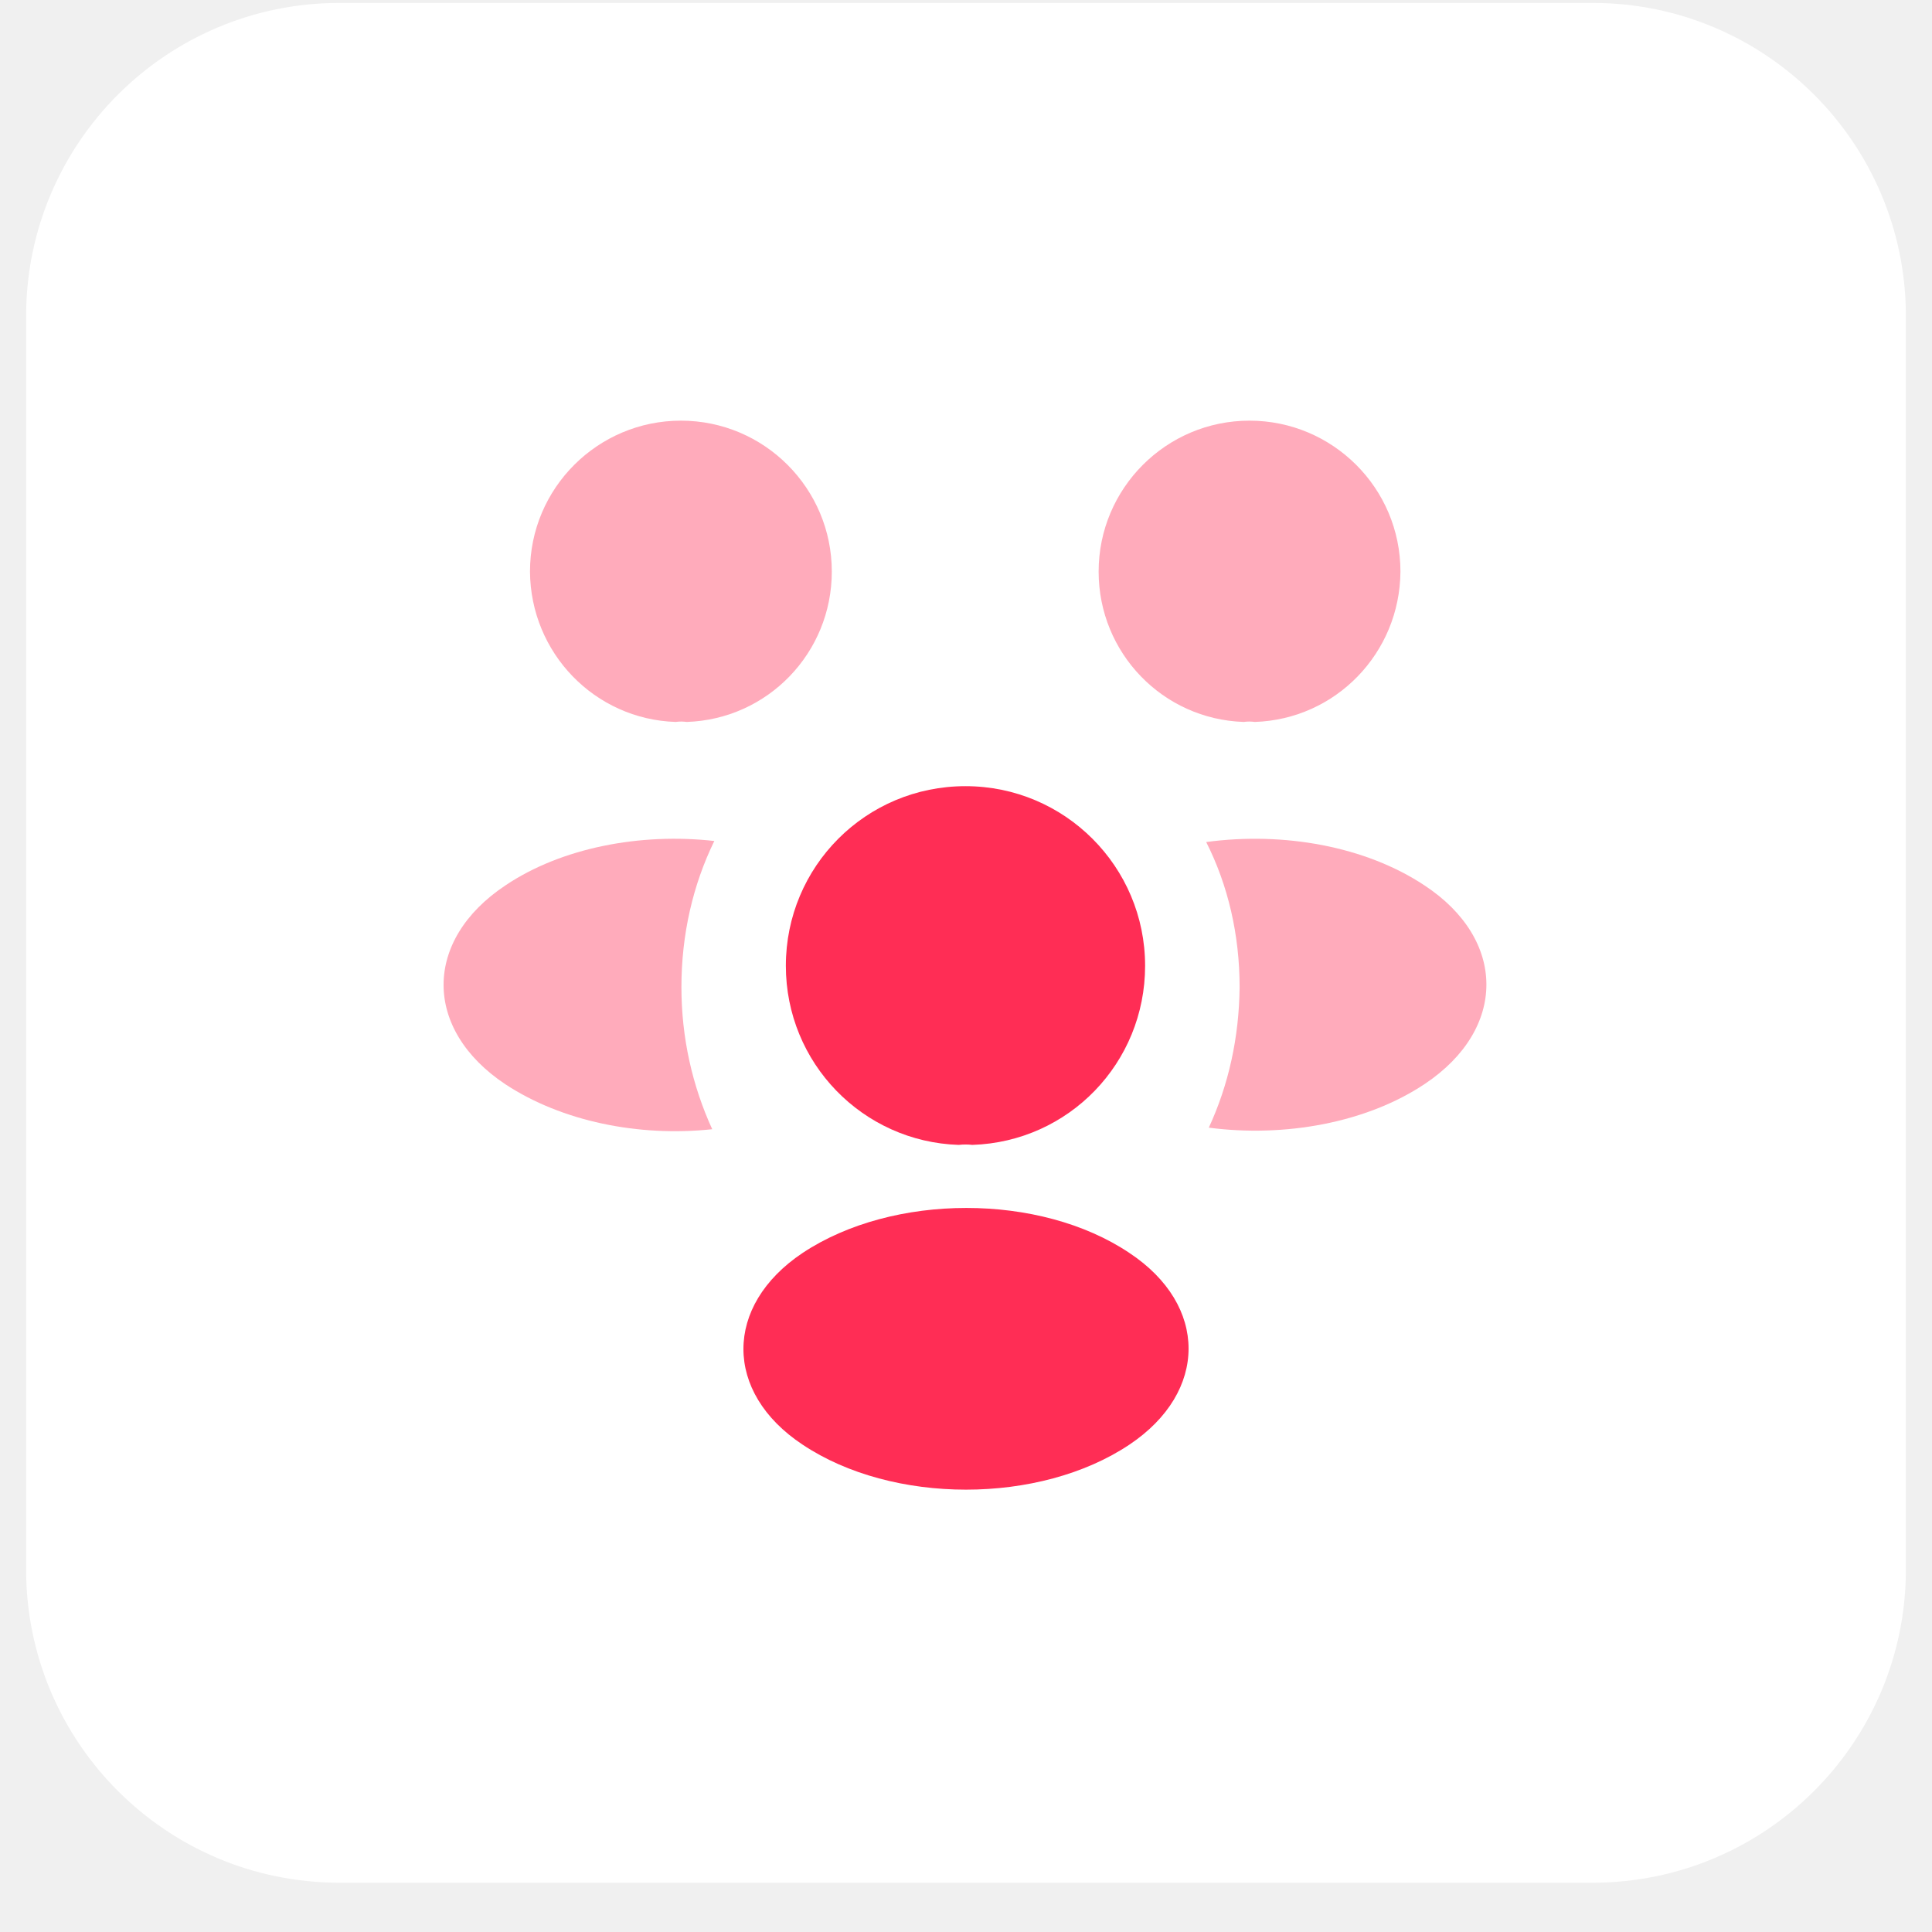
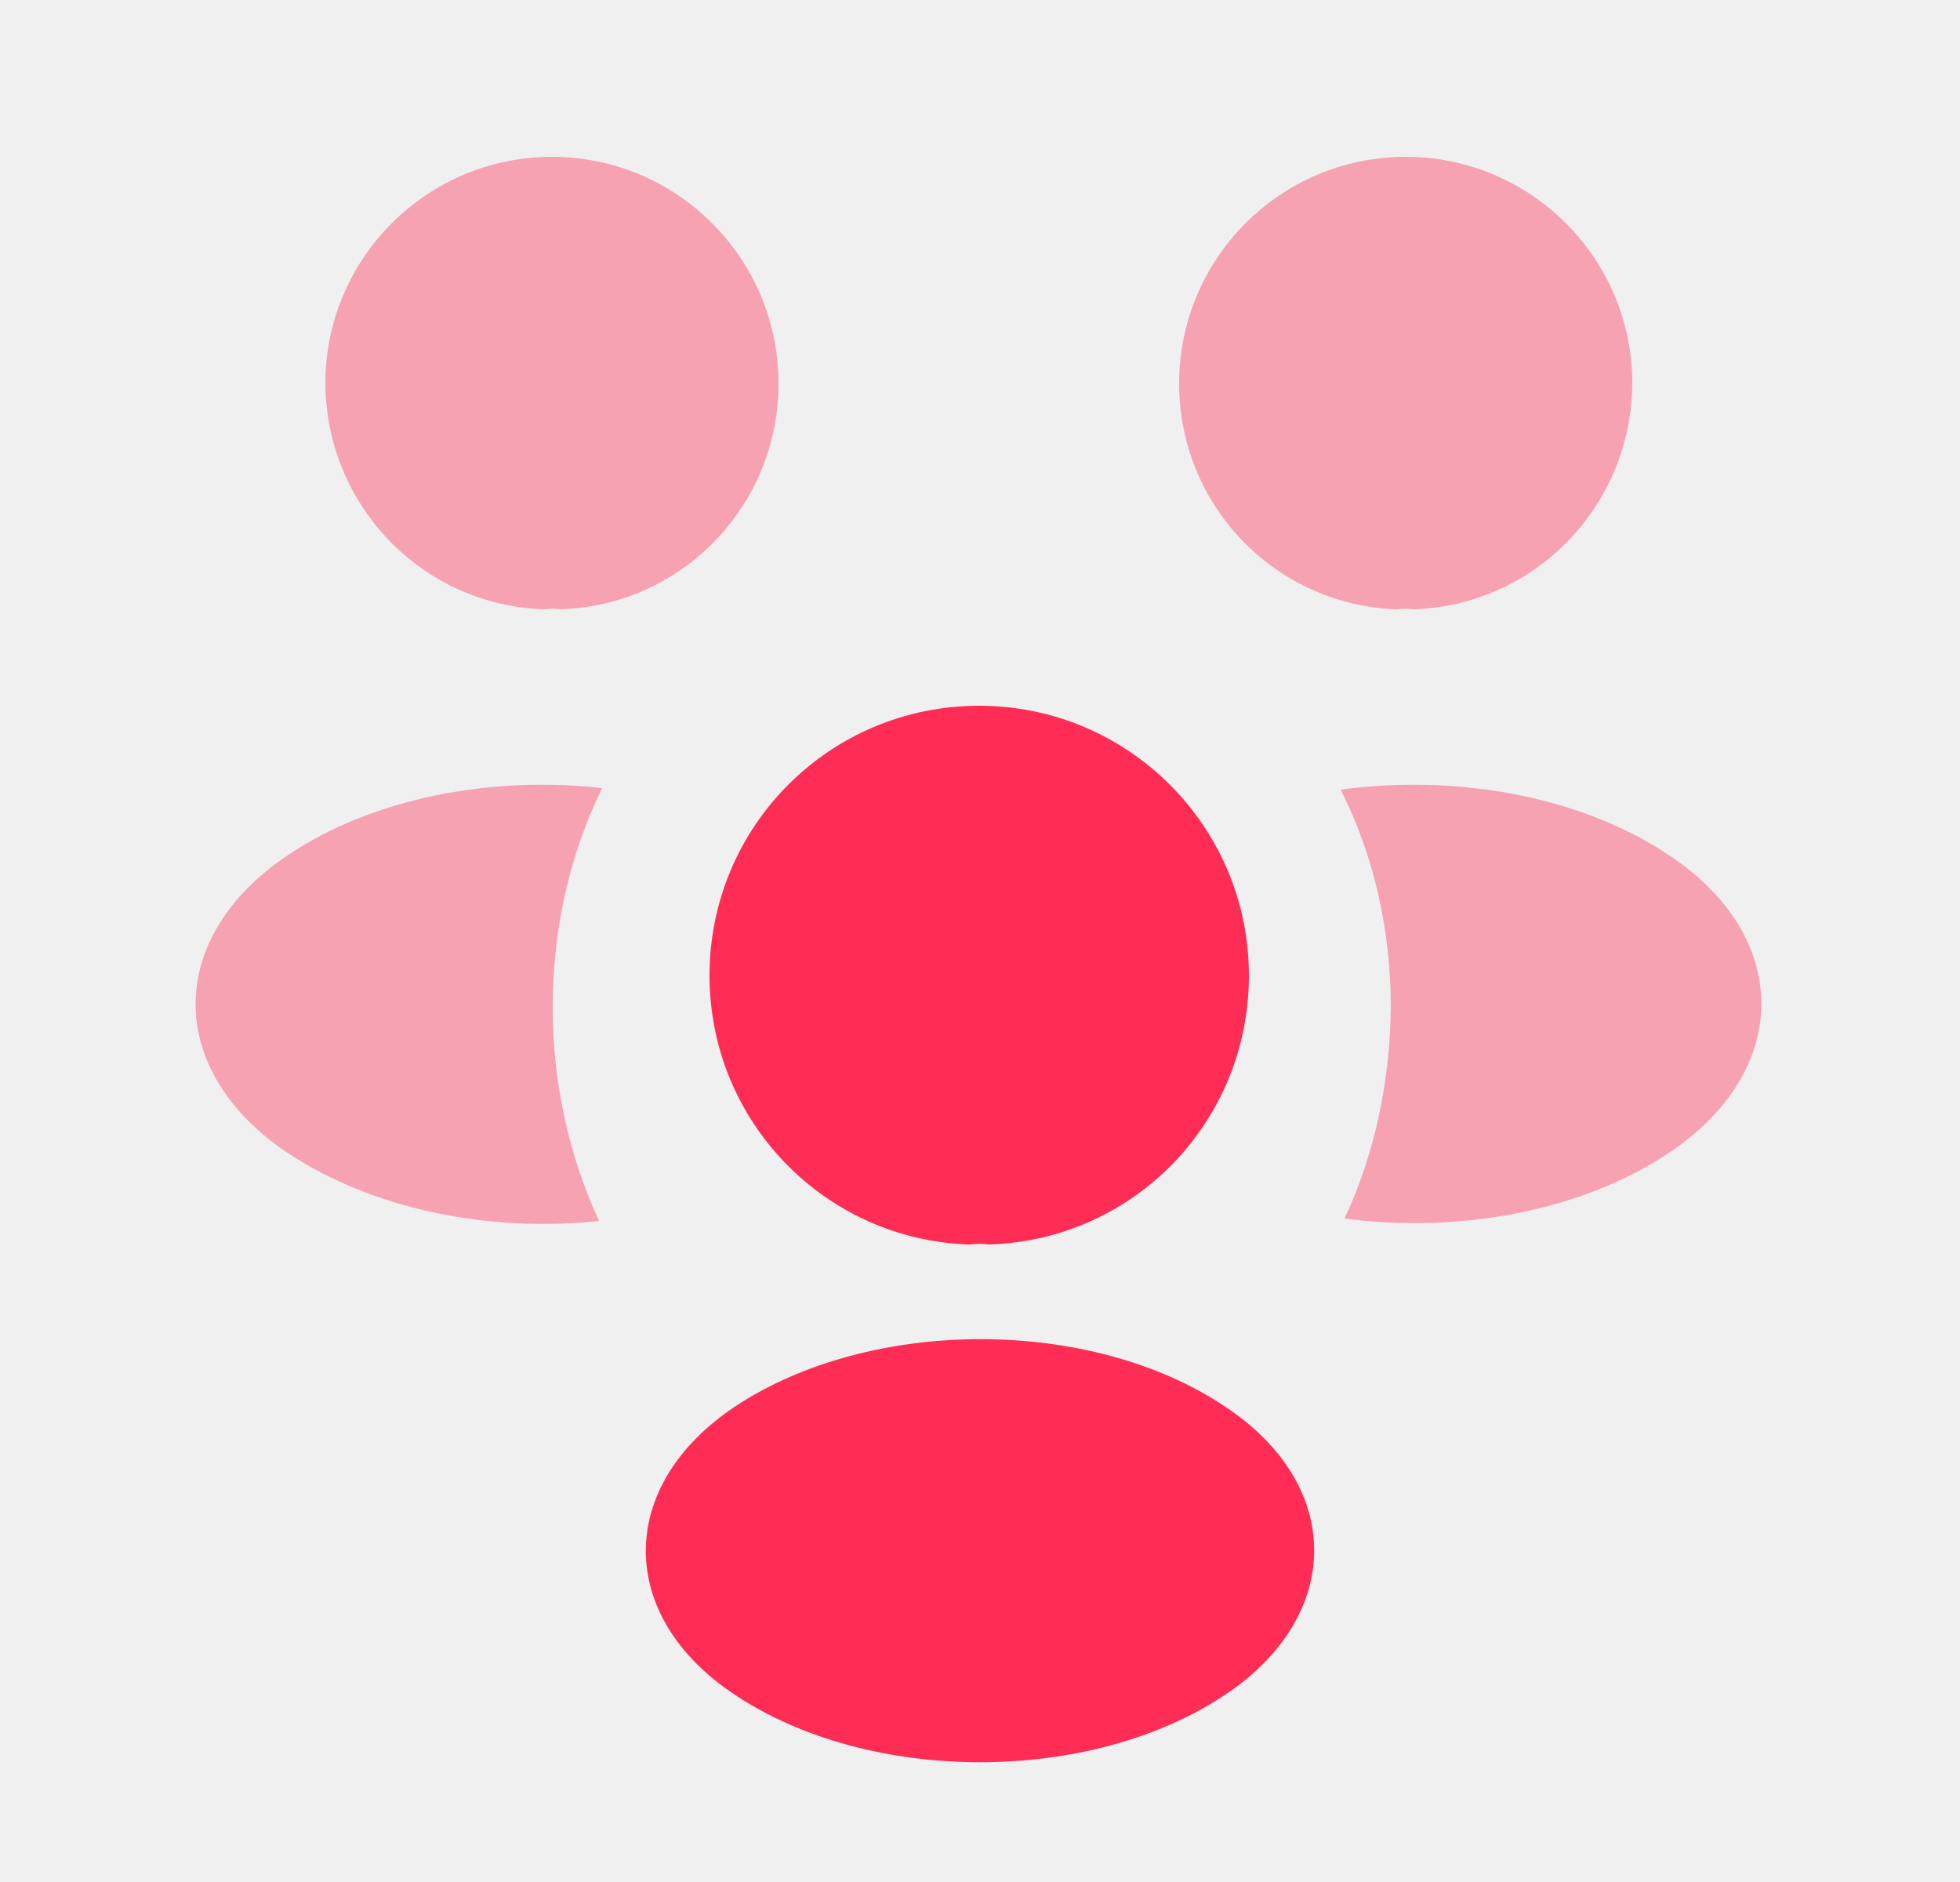
- <svg xmlns="http://www.w3.org/2000/svg" width="37" height="37" viewBox="0 0 37 37" fill="none">
-   <rect x="0.5" y="0.056" width="36" height="36" rx="6" fill="white" />
-   <path opacity="0.4" d="M24.03 13.826C23.96 13.816 23.89 13.816 23.82 13.826C22.27 13.776 21.04 12.506 21.04 10.946C21.04 9.356 22.33 8.056 23.93 8.056C25.52 8.056 26.82 9.346 26.82 10.946C26.81 12.506 25.58 13.776 24.03 13.826Z" fill="#FF2D55" />
-   <path opacity="0.4" d="M27.29 20.756C26.17 21.506 24.6 21.786 23.15 21.596C23.53 20.776 23.73 19.866 23.74 18.906C23.74 17.906 23.52 16.956 23.1 16.126C24.58 15.926 26.15 16.206 27.28 16.956C28.86 17.996 28.86 19.706 27.29 20.756Z" fill="#FF2D55" />
-   <path opacity="0.4" d="M12.94 13.826C13.01 13.816 13.08 13.816 13.15 13.826C14.7 13.776 15.93 12.506 15.93 10.946C15.93 9.356 14.64 8.056 13.04 8.056C11.45 8.056 10.15 9.346 10.15 10.946C10.16 12.506 11.39 13.776 12.94 13.826Z" fill="#FF2D55" />
-   <path opacity="0.4" d="M13.05 18.906C13.05 19.876 13.26 20.796 13.64 21.626C12.23 21.776 10.76 21.476 9.68 20.766C8.1 19.716 8.1 18.006 9.68 16.956C10.75 16.236 12.26 15.946 13.68 16.106C13.27 16.946 13.05 17.896 13.05 18.906Z" fill="#FF2D55" />
-   <path d="M18.62 21.926C18.54 21.916 18.45 21.916 18.36 21.926C16.52 21.866 15.05 20.356 15.05 18.496C15.05 16.596 16.58 15.056 18.49 15.056C20.39 15.056 21.93 16.596 21.93 18.496C21.93 20.356 20.47 21.866 18.62 21.926Z" fill="#FF2D55" />
-   <path d="M15.37 23.996C13.86 25.006 13.86 26.666 15.37 27.666C17.09 28.816 19.91 28.816 21.63 27.666C23.14 26.656 23.14 24.996 21.63 23.996C19.92 22.846 17.1 22.846 15.37 23.996Z" fill="#FF2D55" />
+ <svg xmlns="http://www.w3.org/2000/svg" width="25" height="24" viewBox="0 0 25 24" fill="none">
+   <path opacity="0.4" d="M18.03 7.77C17.96 7.76 17.89 7.76 17.82 7.77C16.27 7.72 15.04 6.45 15.04 4.89C15.04 3.3 16.33 2 17.93 2C19.52 2 20.82 3.29 20.82 4.89C20.81 6.45 19.58 7.72 18.03 7.77Z" fill="#FF2D55" />
+   <path opacity="0.4" d="M21.29 14.7C20.17 15.45 18.6 15.73 17.15 15.54C17.53 14.72 17.73 13.81 17.74 12.85C17.74 11.85 17.52 10.9 17.1 10.07C18.58 9.87 20.15 10.15 21.28 10.9C22.86 11.94 22.86 13.65 21.29 14.7Z" fill="#FF2D55" />
+   <path opacity="0.4" d="M6.94 7.77C7.01 7.76 7.08 7.76 7.15 7.77C8.7 7.72 9.93 6.45 9.93 4.89C9.93 3.3 8.64 2 7.04 2C5.45 2 4.15 3.29 4.15 4.89C4.16 6.45 5.39 7.72 6.94 7.77Z" fill="#FF2D55" />
+   <path opacity="0.4" d="M7.05 12.85C7.05 13.82 7.26 14.74 7.64 15.57C6.23 15.72 4.76 15.42 3.68 14.71C2.1 13.66 2.1 11.95 3.68 10.9C4.75 10.18 6.26 9.89 7.68 10.05C7.27 10.89 7.05 11.84 7.05 12.85Z" fill="#FF2D55" />
+   <path d="M12.62 15.87C12.54 15.86 12.45 15.86 12.36 15.87C10.52 15.81 9.05 14.3 9.05 12.44C9.05 10.54 10.58 9 12.49 9C14.39 9 15.93 10.54 15.93 12.44C15.93 14.3 14.47 15.81 12.62 15.87Z" fill="#FF2D55" />
+   <path d="M9.37 17.94C7.86 18.95 7.86 20.61 9.37 21.61C11.09 22.76 13.91 22.76 15.63 21.61C17.14 20.6 17.14 18.94 15.63 17.94C13.92 16.79 11.1 16.79 9.37 17.94Z" fill="#FF2D55" />
</svg>
